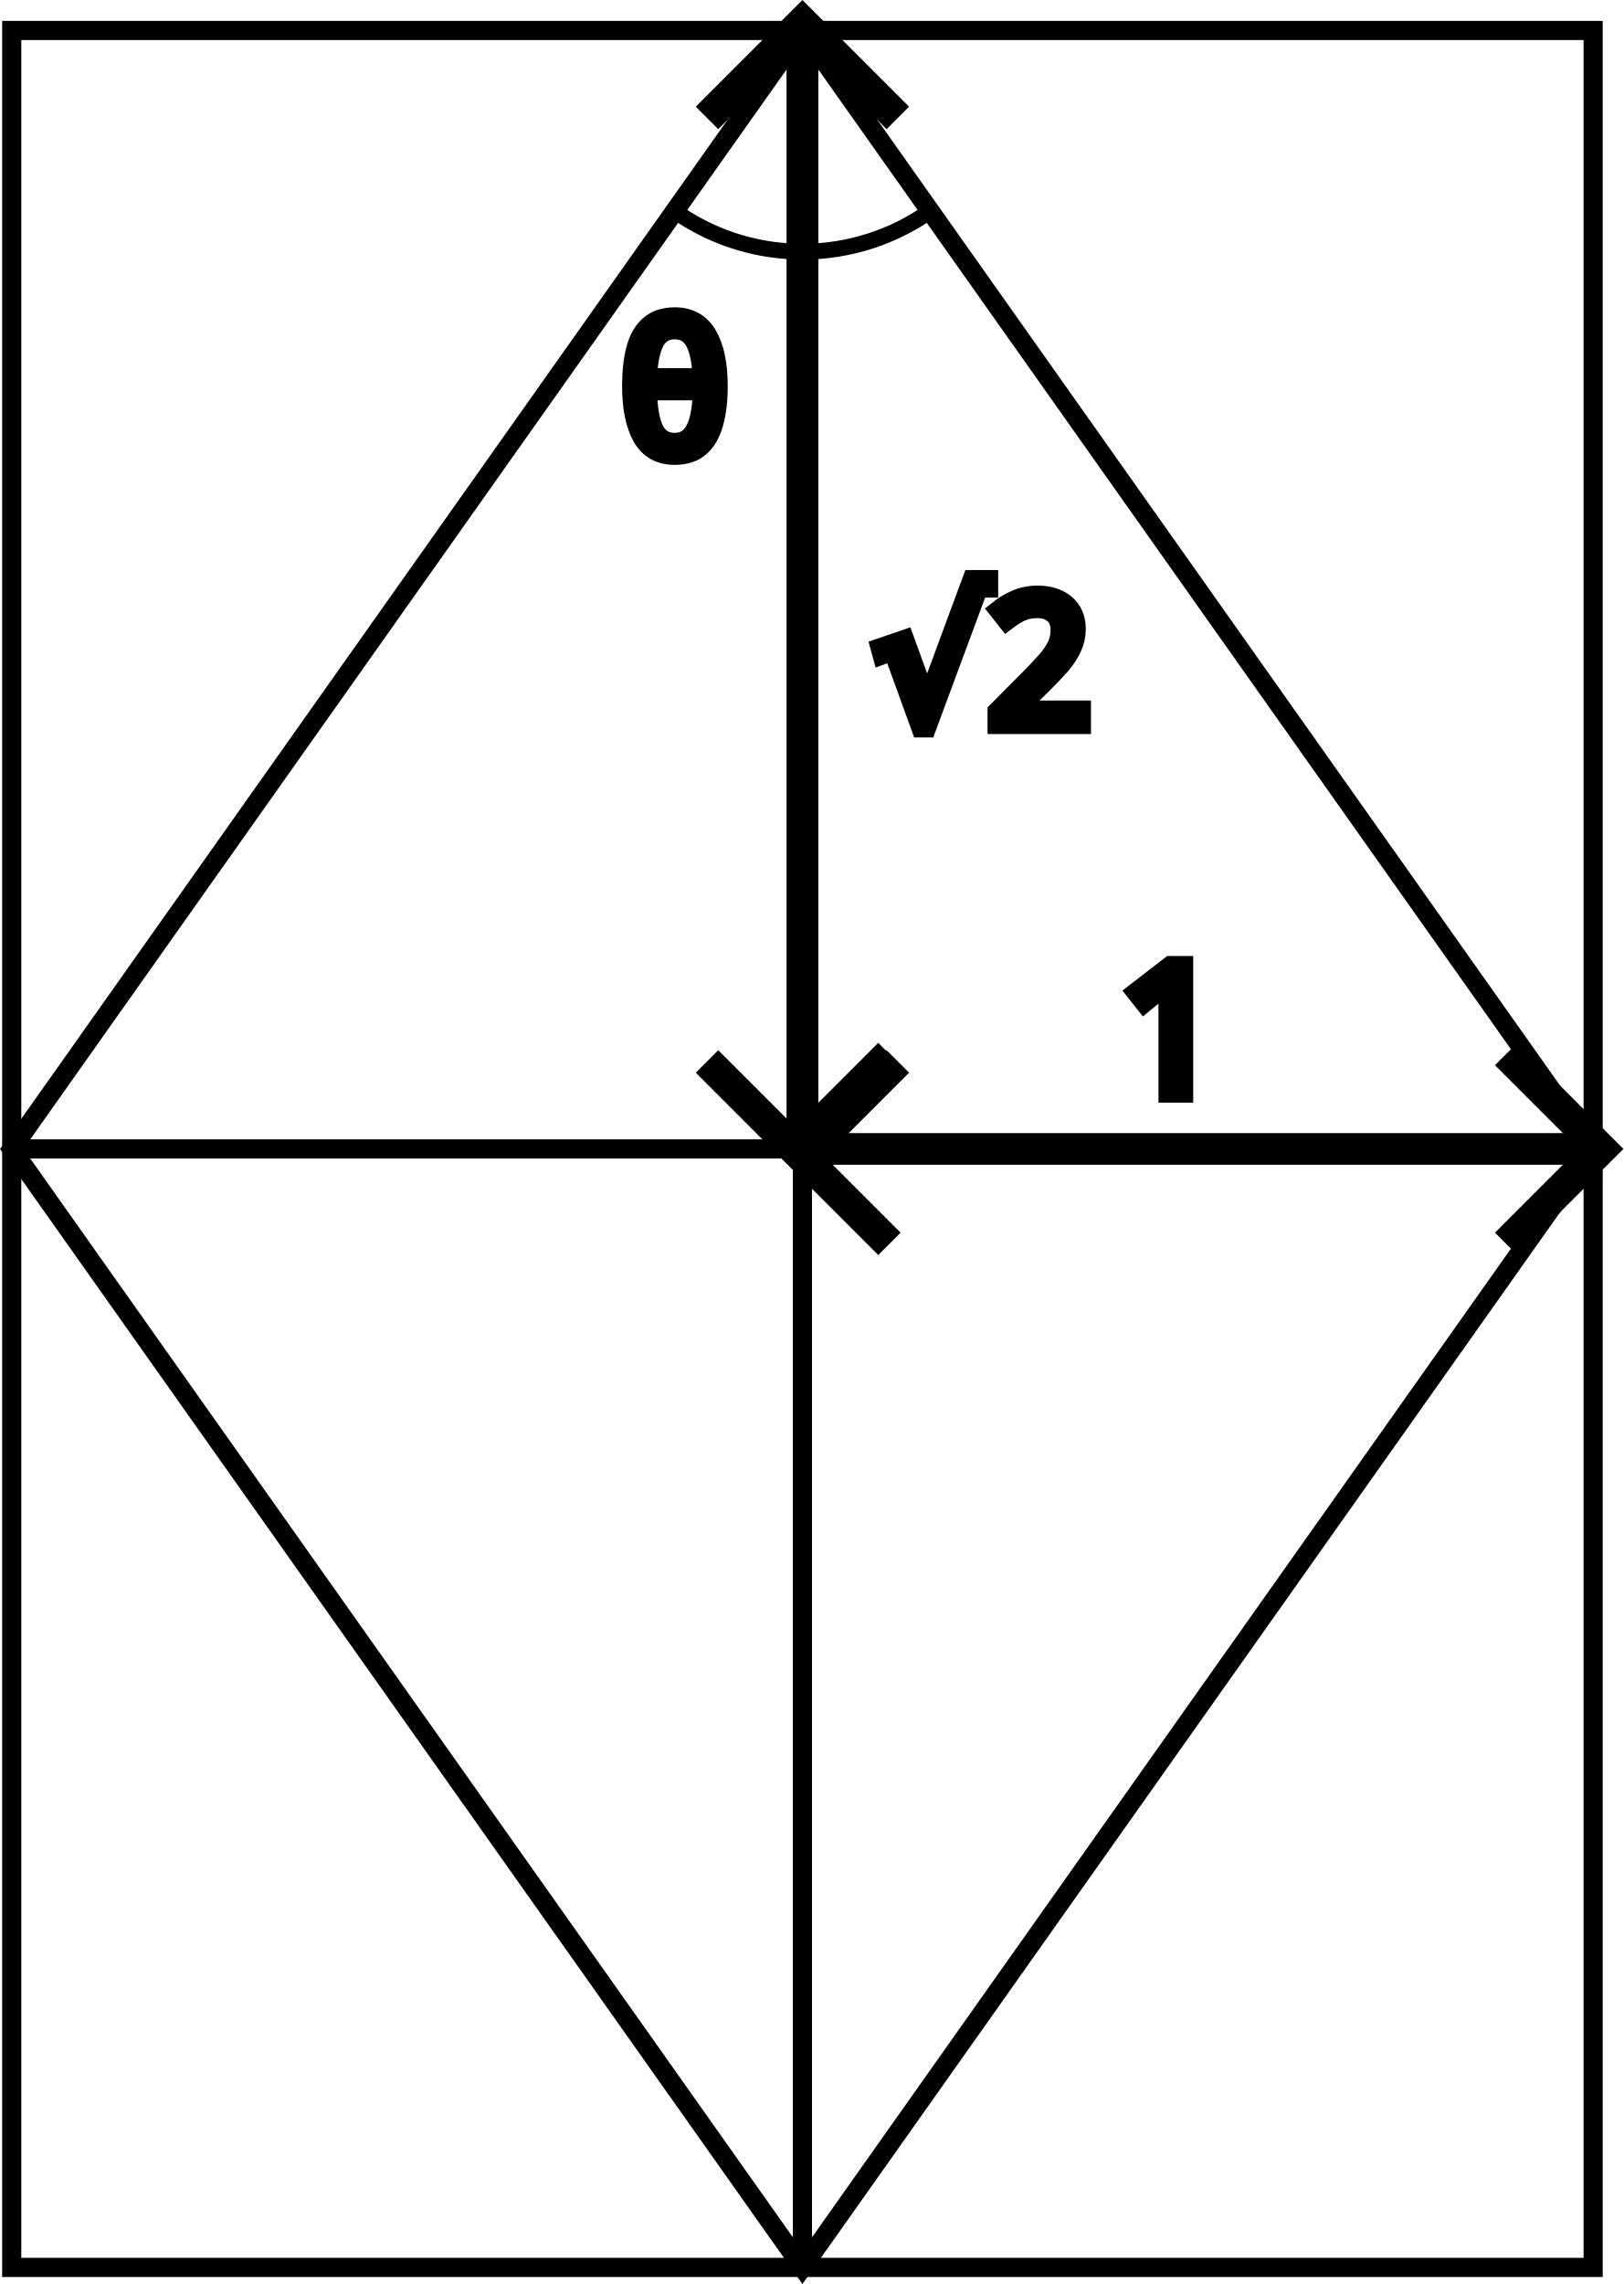
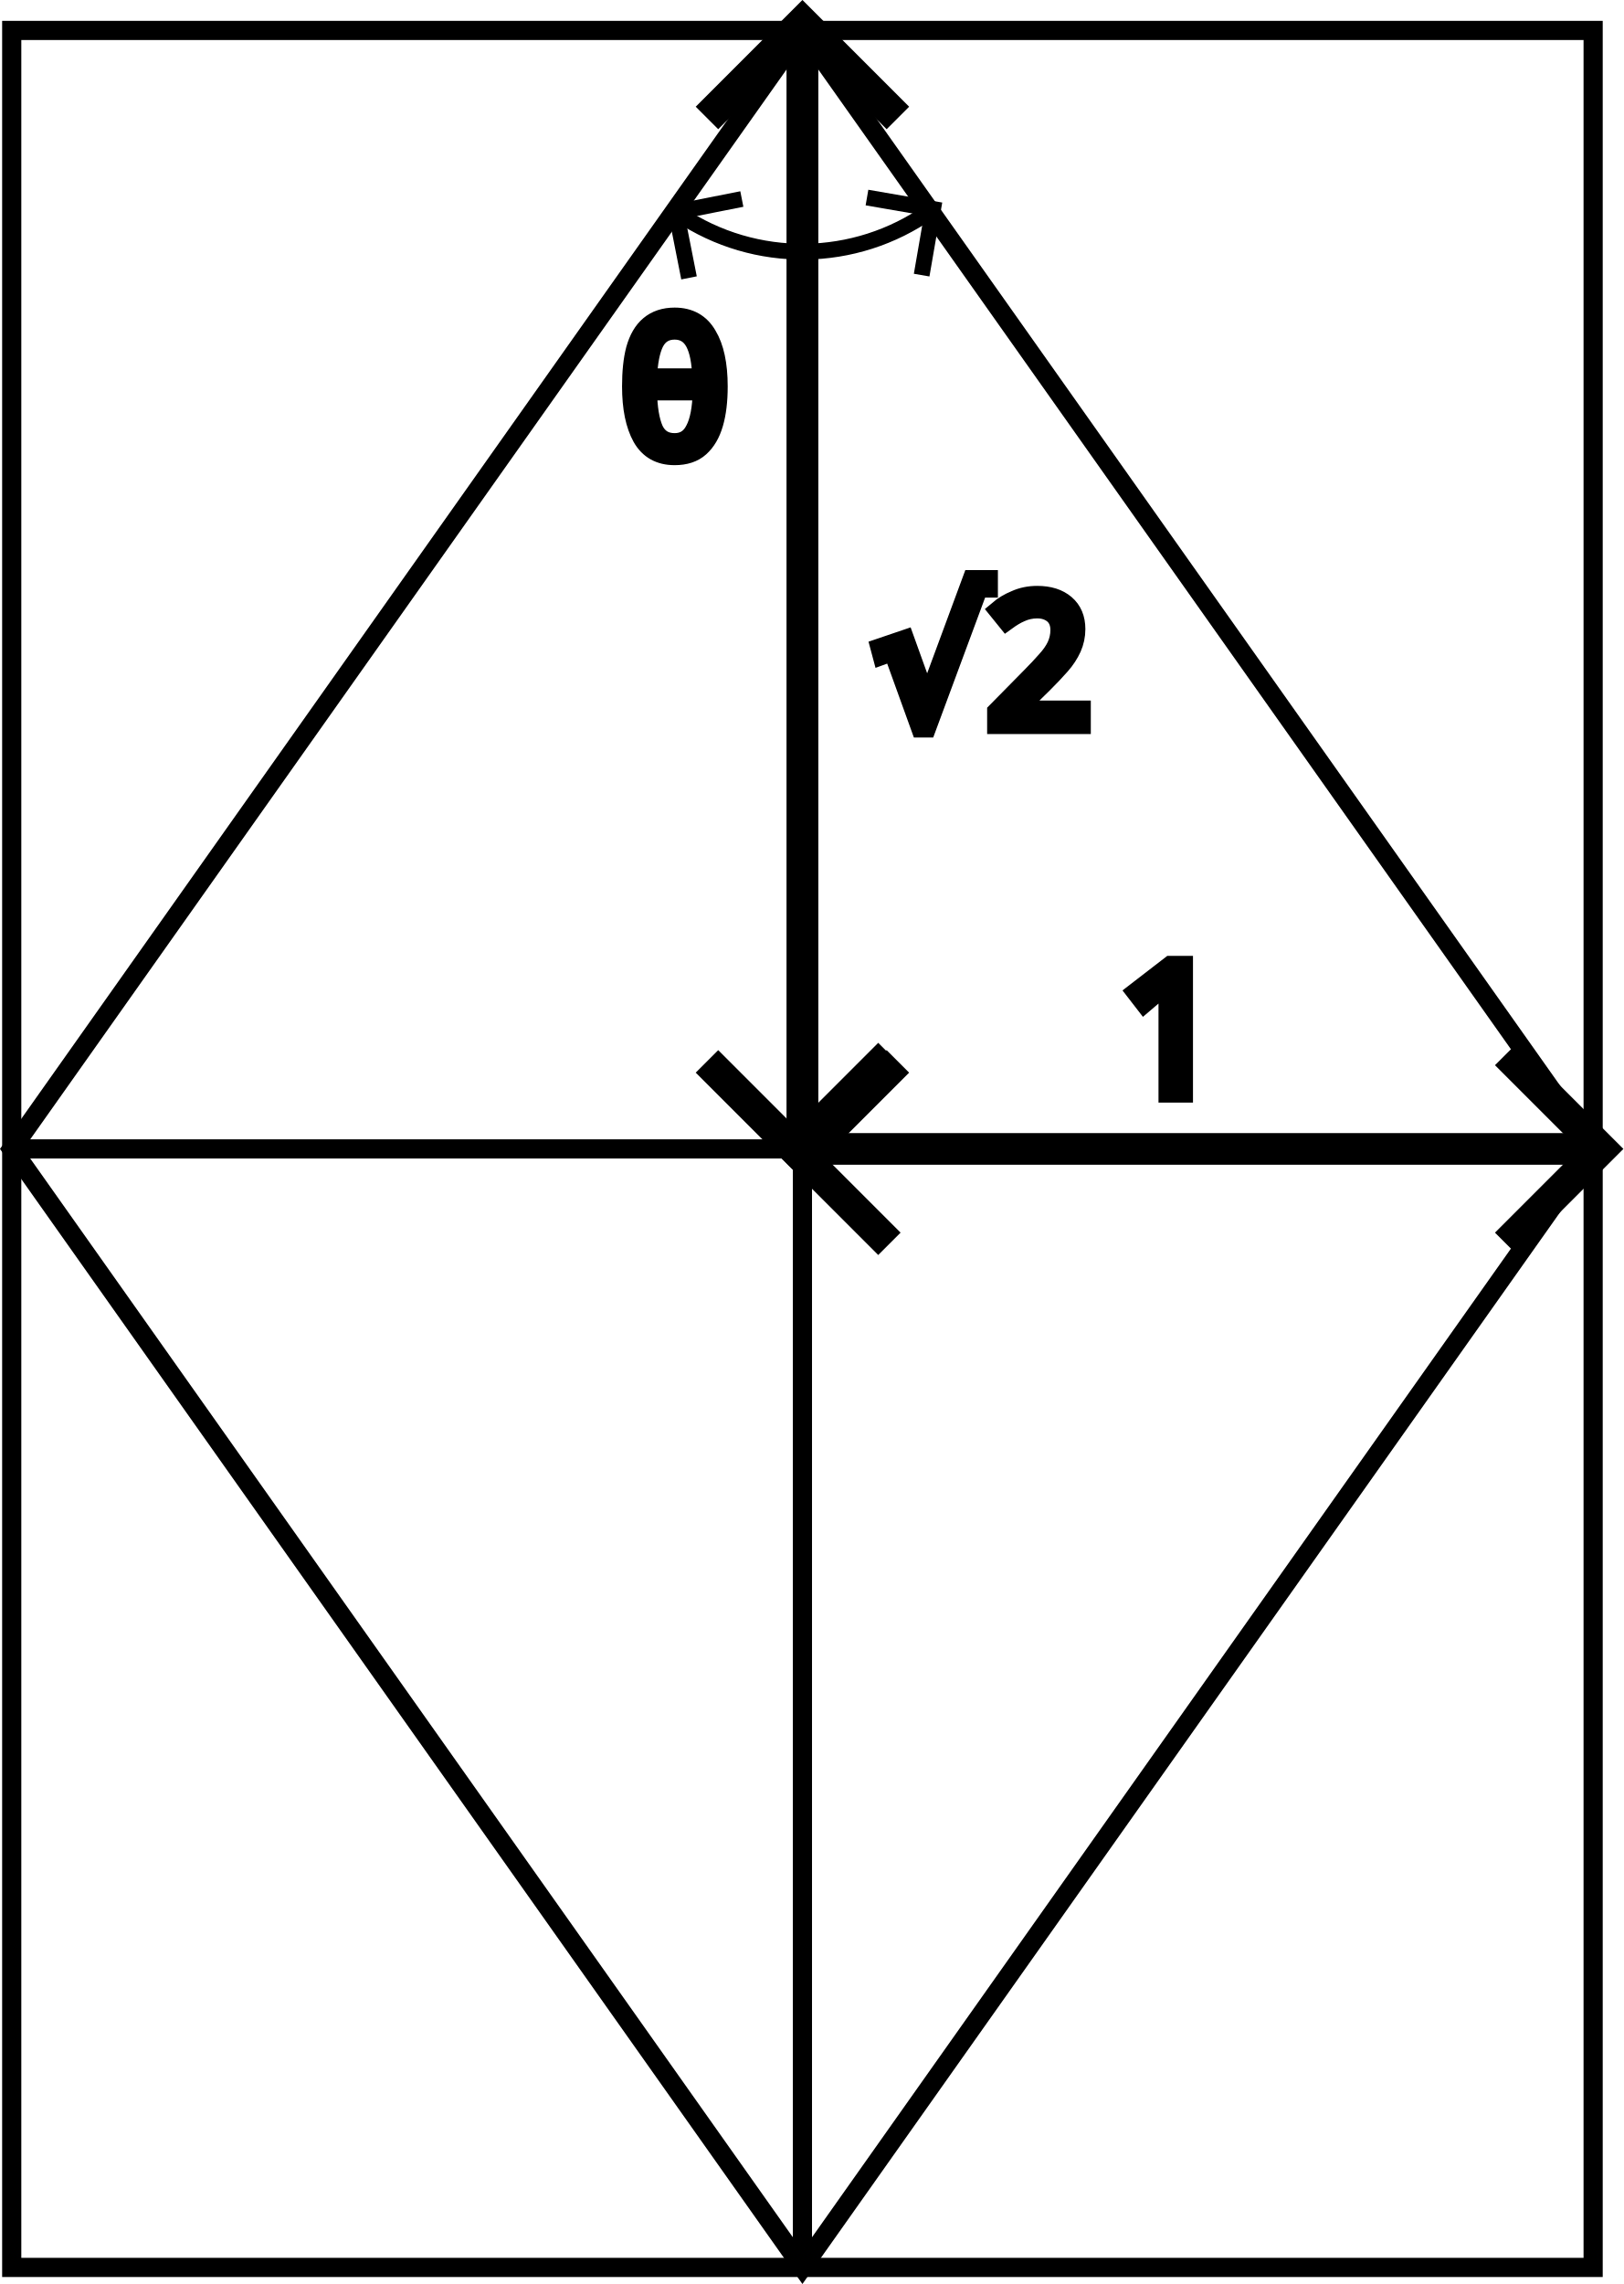
<svg xmlns="http://www.w3.org/2000/svg" width="51.328mm" height="72.197mm" viewBox="0 0 51.328 72.197" version="1.1" id="svg1">
  <defs id="defs1">
+     <marker style="overflow:visible" id="marker18" refX="0" refY="0" orient="auto-start-reverse" markerWidth="4.061" markerHeight="6.707" viewBox="0 0 4.061 6.707" preserveAspectRatio="xMidYMid">
+       <path style="fill:none;stroke:context-stroke;stroke-width:1;stroke-linecap:butt" d="M 3,-3 0,0 3,3" transform="rotate(180,0.125,0)" id="path18" />
+     </marker>
+     <marker style="overflow:visible" id="marker17" refX="0" refY="0" orient="auto-start-reverse" markerWidth="4.061" markerHeight="6.707" viewBox="0 0 4.061 6.707" preserveAspectRatio="xMidYMid">
+       <path style="fill:none;stroke:context-stroke;stroke-width:1;stroke-linecap:butt" d="M 3,-3 0,0 3,3" transform="rotate(180,0.125,0)" id="path17" />
+     </marker>
    <marker style="overflow:visible" id="marker15" refX="0" refY="0" orient="auto-start-reverse" markerWidth="4.061" markerHeight="6.707" viewBox="0 0 4.061 6.707" preserveAspectRatio="xMidYMid">
      <path style="fill:none;stroke:context-stroke;stroke-width:1;stroke-linecap:butt" d="M 3,-3 0,0 3,3" transform="rotate(180,0.125,0)" id="path15" />
    </marker>
    <marker style="overflow:visible" id="marker14" refX="0" refY="0" orient="auto-start-reverse" markerWidth="4.061" markerHeight="6.707" viewBox="0 0 4.061 6.707" preserveAspectRatio="xMidYMid">
      <path style="fill:none;stroke:context-stroke;stroke-width:1;stroke-linecap:butt" d="M 3,-3 0,0 3,3" transform="rotate(180,0.125,0)" id="path14" />
    </marker>
    <marker style="overflow:visible" id="marker13" refX="0" refY="0" orient="auto-start-reverse" markerWidth="4.061" markerHeight="6.707" viewBox="0 0 4.061 6.707" preserveAspectRatio="xMidYMid">
      <path style="fill:none;stroke:context-stroke;stroke-width:1;stroke-linecap:butt" d="M 3,-3 0,0 3,3" transform="rotate(180,0.125,0)" id="path13" />
    </marker>
    <marker style="overflow:visible" id="ArrowWide" refX="0" refY="0" orient="auto-start-reverse" markerWidth="4.061" markerHeight="6.707" viewBox="0 0 4.061 6.707" preserveAspectRatio="xMidYMid">
      <path style="fill:none;stroke:context-stroke;stroke-width:1;stroke-linecap:butt" d="M 3,-3 0,0 3,3" transform="rotate(180,0.125,0)" id="path1" />
    </marker>
  </defs>
  <g id="layer1" transform="translate(-35.32242,-13.27883)">
-     <g id="g16" transform="matrix(0.5,0,0,0.5,17.66121,6.639415)">
-       <rect style="fill:none;stroke:#000000;stroke-width:1.211" id="rect1" width="100" height="141.421" x="36.064" y="15.204" />
-       <path style="fill:none;stroke:#000000;stroke-width:1.211" d="m 136.064,85.914 -50,70.71 -50,-70.71 50,-70.71 z" id="path3" />
-       <text xml:space="preserve" style="font-style:normal;font-variant:normal;font-weight:normal;font-stretch:normal;font-size:11.289px;font-family:sans-serif;-inkscape-font-specification:'sans-serif, Normal';font-variant-ligatures:normal;font-variant-caps:normal;font-variant-numeric:normal;font-variant-east-asian:normal;fill:none;stroke:#000000;stroke-width:1.211" x="106.152" y="82.382" id="text3">
-         <tspan id="tspan3" style="font-style:normal;font-variant:normal;font-weight:normal;font-stretch:normal;font-size:11.289px;font-family:sans-serif;-inkscape-font-specification:'sans-serif, Normal';font-variant-ligatures:normal;font-variant-caps:normal;font-variant-numeric:normal;font-variant-east-asian:normal;stroke-width:1.211" x="106.152" y="82.382">1</tspan>
-       </text>
-       <text xml:space="preserve" style="font-style:normal;font-variant:normal;font-weight:normal;font-stretch:normal;font-size:11.289px;font-family:sans-serif;-inkscape-font-specification:'sans-serif, Normal';font-variant-ligatures:normal;font-variant-caps:normal;font-variant-numeric:normal;font-variant-east-asian:normal;fill:none;stroke:#000000;stroke-width:1.211" x="90.634" y="59.078" id="text3-8">
-         <tspan id="tspan4" x="90.634" y="59.078">√2</tspan>
-       </text>
-       <text xml:space="preserve" style="font-style:normal;font-variant:normal;font-weight:normal;font-stretch:normal;font-size:11.289px;font-family:sans-serif;-inkscape-font-specification:'sans-serif, Normal';font-variant-ligatures:normal;font-variant-caps:normal;font-variant-numeric:normal;font-variant-east-asian:normal;fill:none;stroke:#000000;stroke-width:1.211" x="74.641" y="41.952" id="text3-8-2">
-         <tspan id="tspan16" x="74.641" y="41.952">θ</tspan>
-       </text>
-       <path style="fill:none;stroke:#000000;stroke-width:1.211" d="m 86.064,156.625 -3e-6,-70.71" id="path4" />
-       <path style="fill:none;stroke:#000000;stroke-width:2.011;stroke-dasharray:none;marker-start:url(#marker14);marker-end:url(#marker15)" d="m 86.064,15.204 -3e-6,70.71" id="path5" />
-       <path style="fill:none;stroke:#000000;stroke-width:1.211" d="M 36.064,85.914 H 86.064" id="path11" />
-       <path style="fill:none;stroke:#000000;stroke-width:2;stroke-dasharray:none;marker-start:url(#ArrowWide);marker-end:url(#marker13)" d="M 136.064,85.914 H 86.064" id="path12" />
-       <path style="fill:none;stroke:#000000;stroke-width:1;stroke-dasharray:none" id="path16" d="m 94.122,26.635 a 13.986,13.986 0 0 1 -15.844,0.187" />
-     </g>
+     <rect style="fill:none;stroke:#000000;stroke-width:0.606" id="rect1" width="50" height="70.711" x="35.693" y="14.241" />
+     <path style="fill:none;stroke:#000000;stroke-width:0.606" d="m 85.693,49.596 -25,35.355 -25,-35.355 L 60.693,14.241 Z" id="path3" />
+     <text xml:space="preserve" style="font-style:normal;font-variant:normal;font-weight:normal;font-stretch:normal;font-size:5.644px;font-family:sans-serif;-inkscape-font-specification:'sans-serif, Normal';font-variant-ligatures:normal;font-variant-caps:normal;font-variant-numeric:normal;font-variant-east-asian:normal;fill:none;stroke:#000000;stroke-width:0.606" x="70.737" y="47.83" id="text3">
+       <tspan id="tspan3" style="font-style:normal;font-variant:normal;font-weight:normal;font-stretch:normal;font-size:5.644px;font-family:sans-serif;-inkscape-font-specification:'sans-serif, Normal';font-variant-ligatures:normal;font-variant-caps:normal;font-variant-numeric:normal;font-variant-east-asian:normal;stroke-width:0.606" x="70.737" y="47.83">1</tspan>
+     </text>
+     <text xml:space="preserve" style="font-style:normal;font-variant:normal;font-weight:normal;font-stretch:normal;font-size:5.644px;font-family:sans-serif;-inkscape-font-specification:'sans-serif, Normal';font-variant-ligatures:normal;font-variant-caps:normal;font-variant-numeric:normal;font-variant-east-asian:normal;fill:none;stroke:#000000;stroke-width:0.606" x="62.978" y="36.178" id="text3-8">
+       <tspan id="tspan4" x="62.978" y="36.178" style="stroke-width:0.606">√2</tspan>
+     </text>
+     <text xml:space="preserve" style="font-style:normal;font-variant:normal;font-weight:normal;font-stretch:normal;font-size:5.644px;font-family:sans-serif;-inkscape-font-specification:'sans-serif, Normal';font-variant-ligatures:normal;font-variant-caps:normal;font-variant-numeric:normal;font-variant-east-asian:normal;fill:none;stroke:#000000;stroke-width:0.606" x="54.981" y="27.615" id="text3-8-2">
+       <tspan id="tspan16" x="54.981" y="27.615" style="stroke-width:0.606">θ</tspan>
+     </text>
+     <path style="fill:none;stroke:#000000;stroke-width:0.606" d="m 60.693,84.952 -2e-6,-35.355" id="path4" />
+     <path style="fill:none;stroke:#000000;stroke-width:1.006;stroke-dasharray:none;marker-start:url(#marker14);marker-end:url(#marker15)" d="m 60.693,14.241 -2e-6,35.355" id="path5" />
+     <path style="fill:none;stroke:#000000;stroke-width:0.606" d="M 35.693,49.596 H 60.693" id="path11" />
+     <path style="fill:none;stroke:#000000;stroke-width:1;stroke-dasharray:none;marker-start:url(#ArrowWide);marker-end:url(#marker13)" d="M 85.693,49.596 H 60.693" id="path12" />
+     <path style="fill:none;stroke:#000000;stroke-width:0.5;stroke-dasharray:none;marker-start:url(#marker17);marker-end:url(#marker18)" id="path16" d="m 64.722,19.957 a 6.993,6.993 0 0 1 -7.922,0.094" />
  </g>
</svg>
